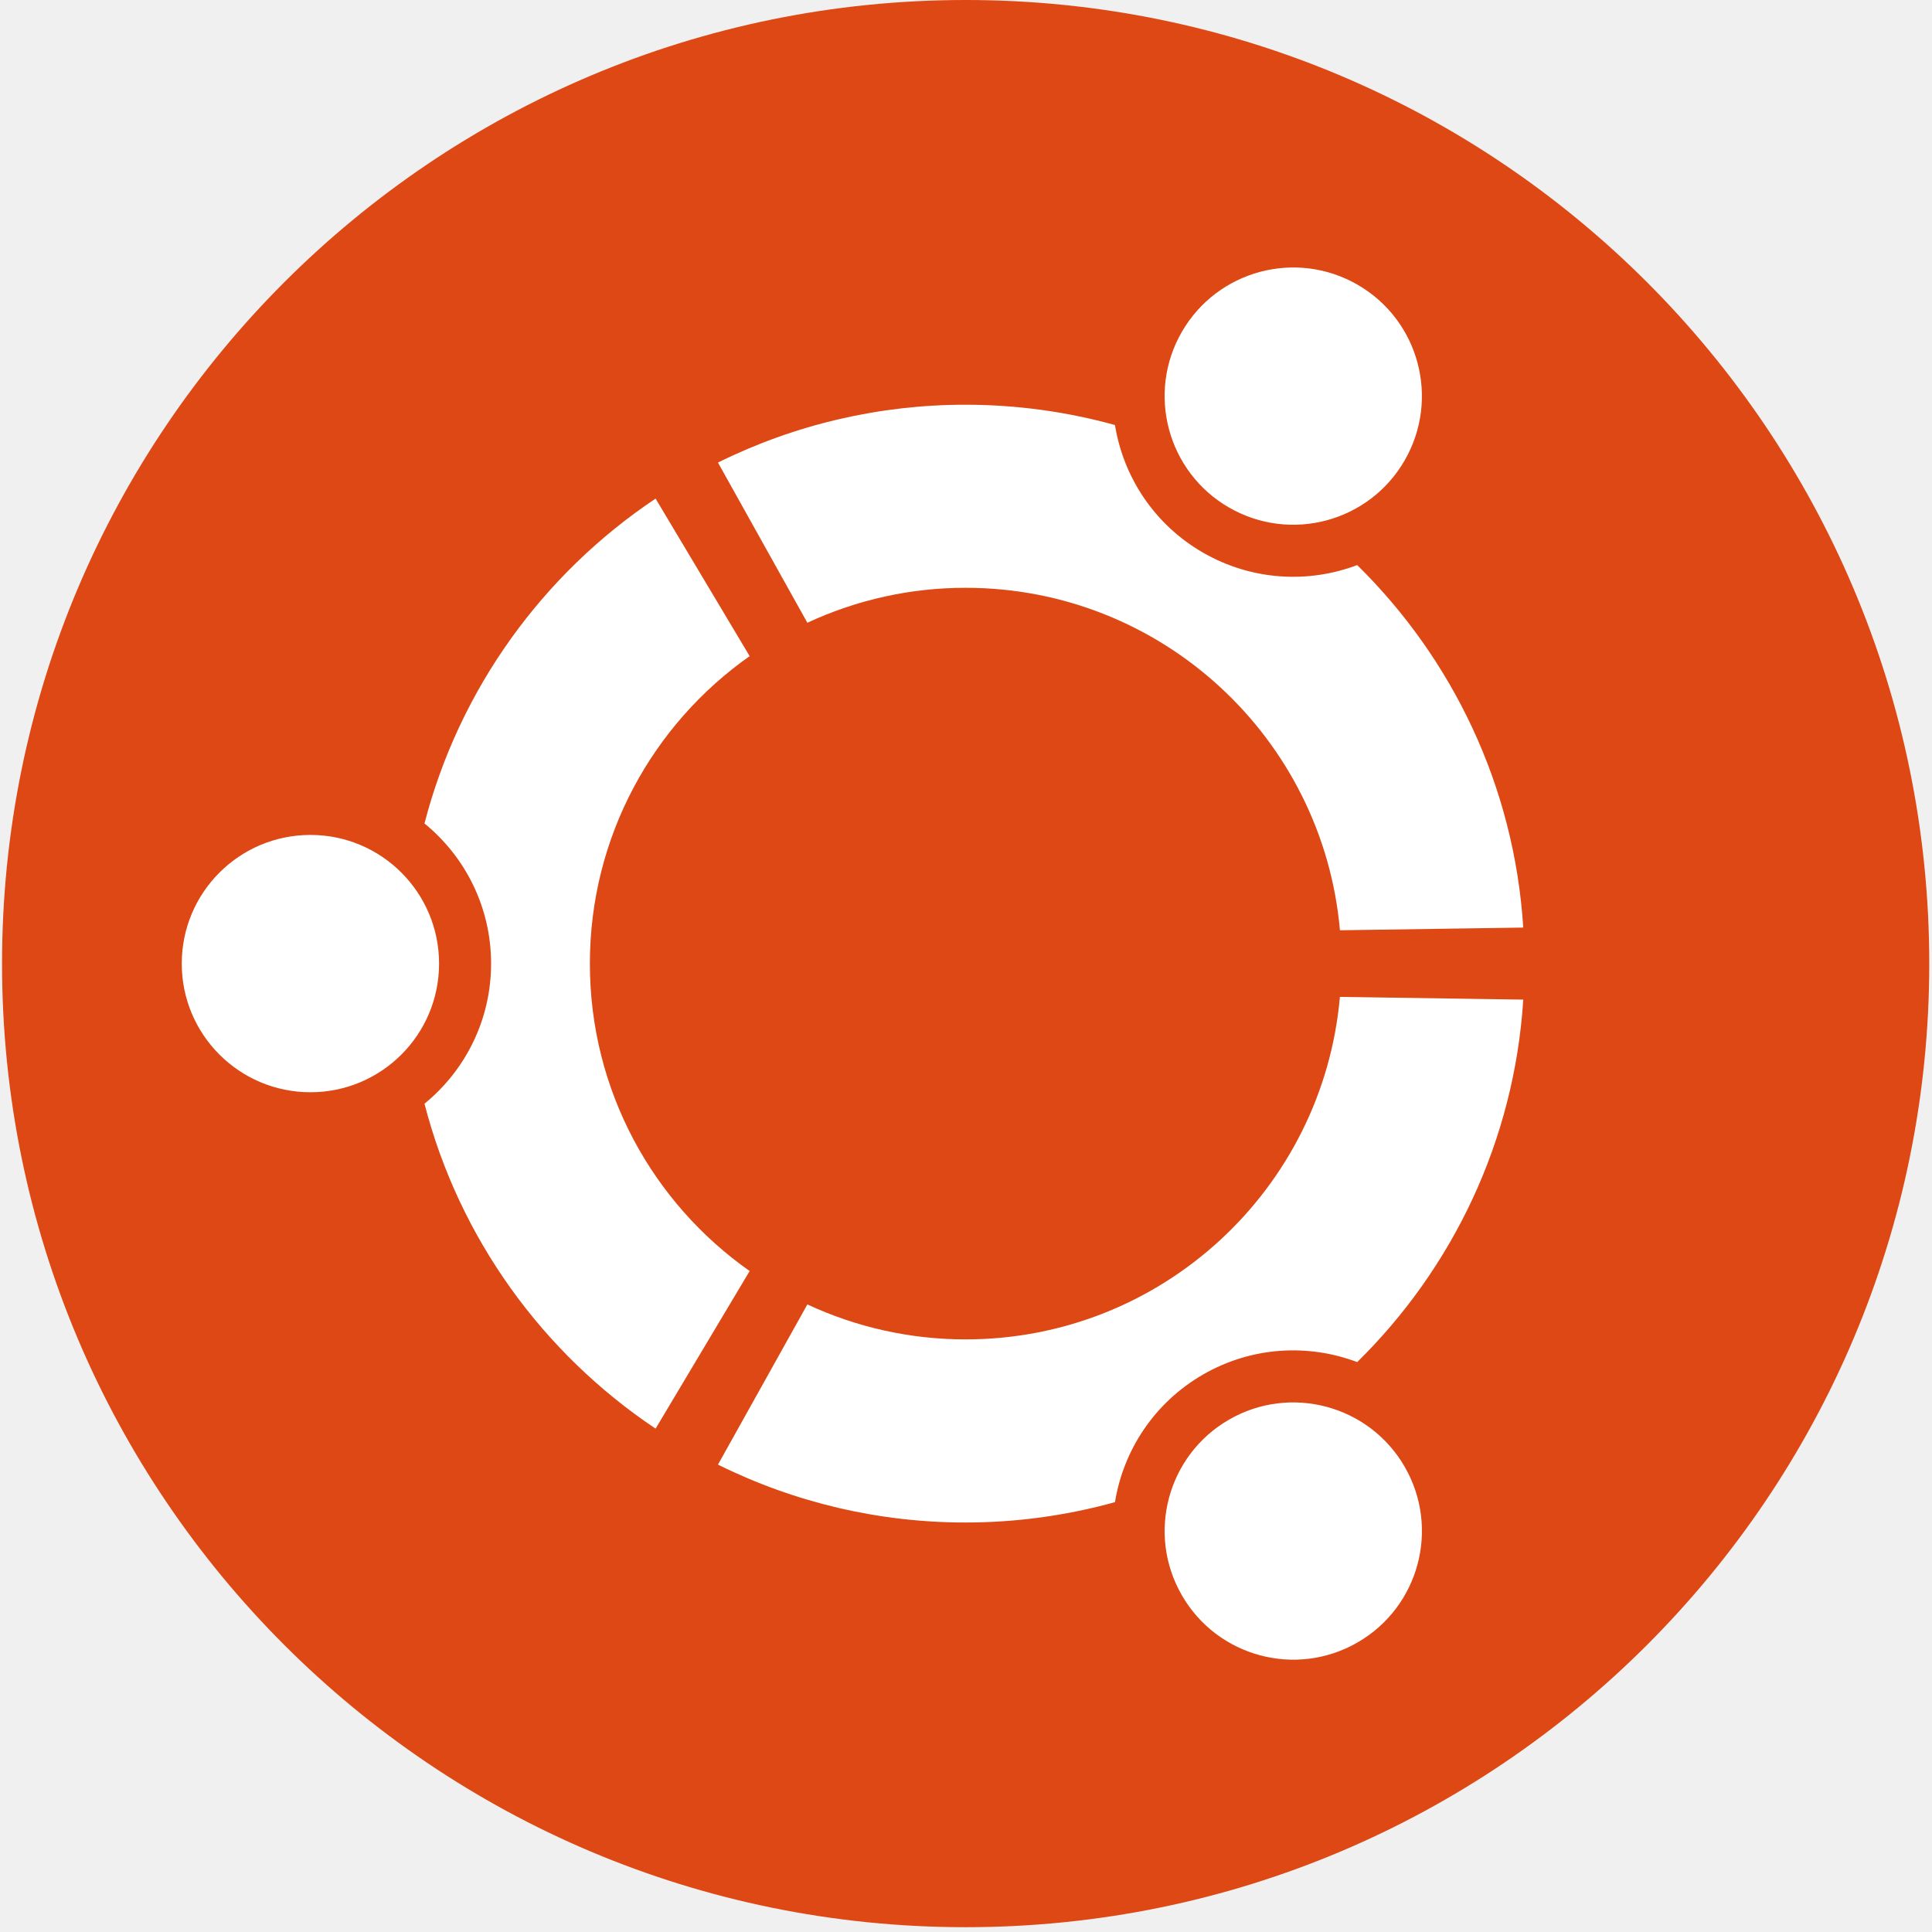
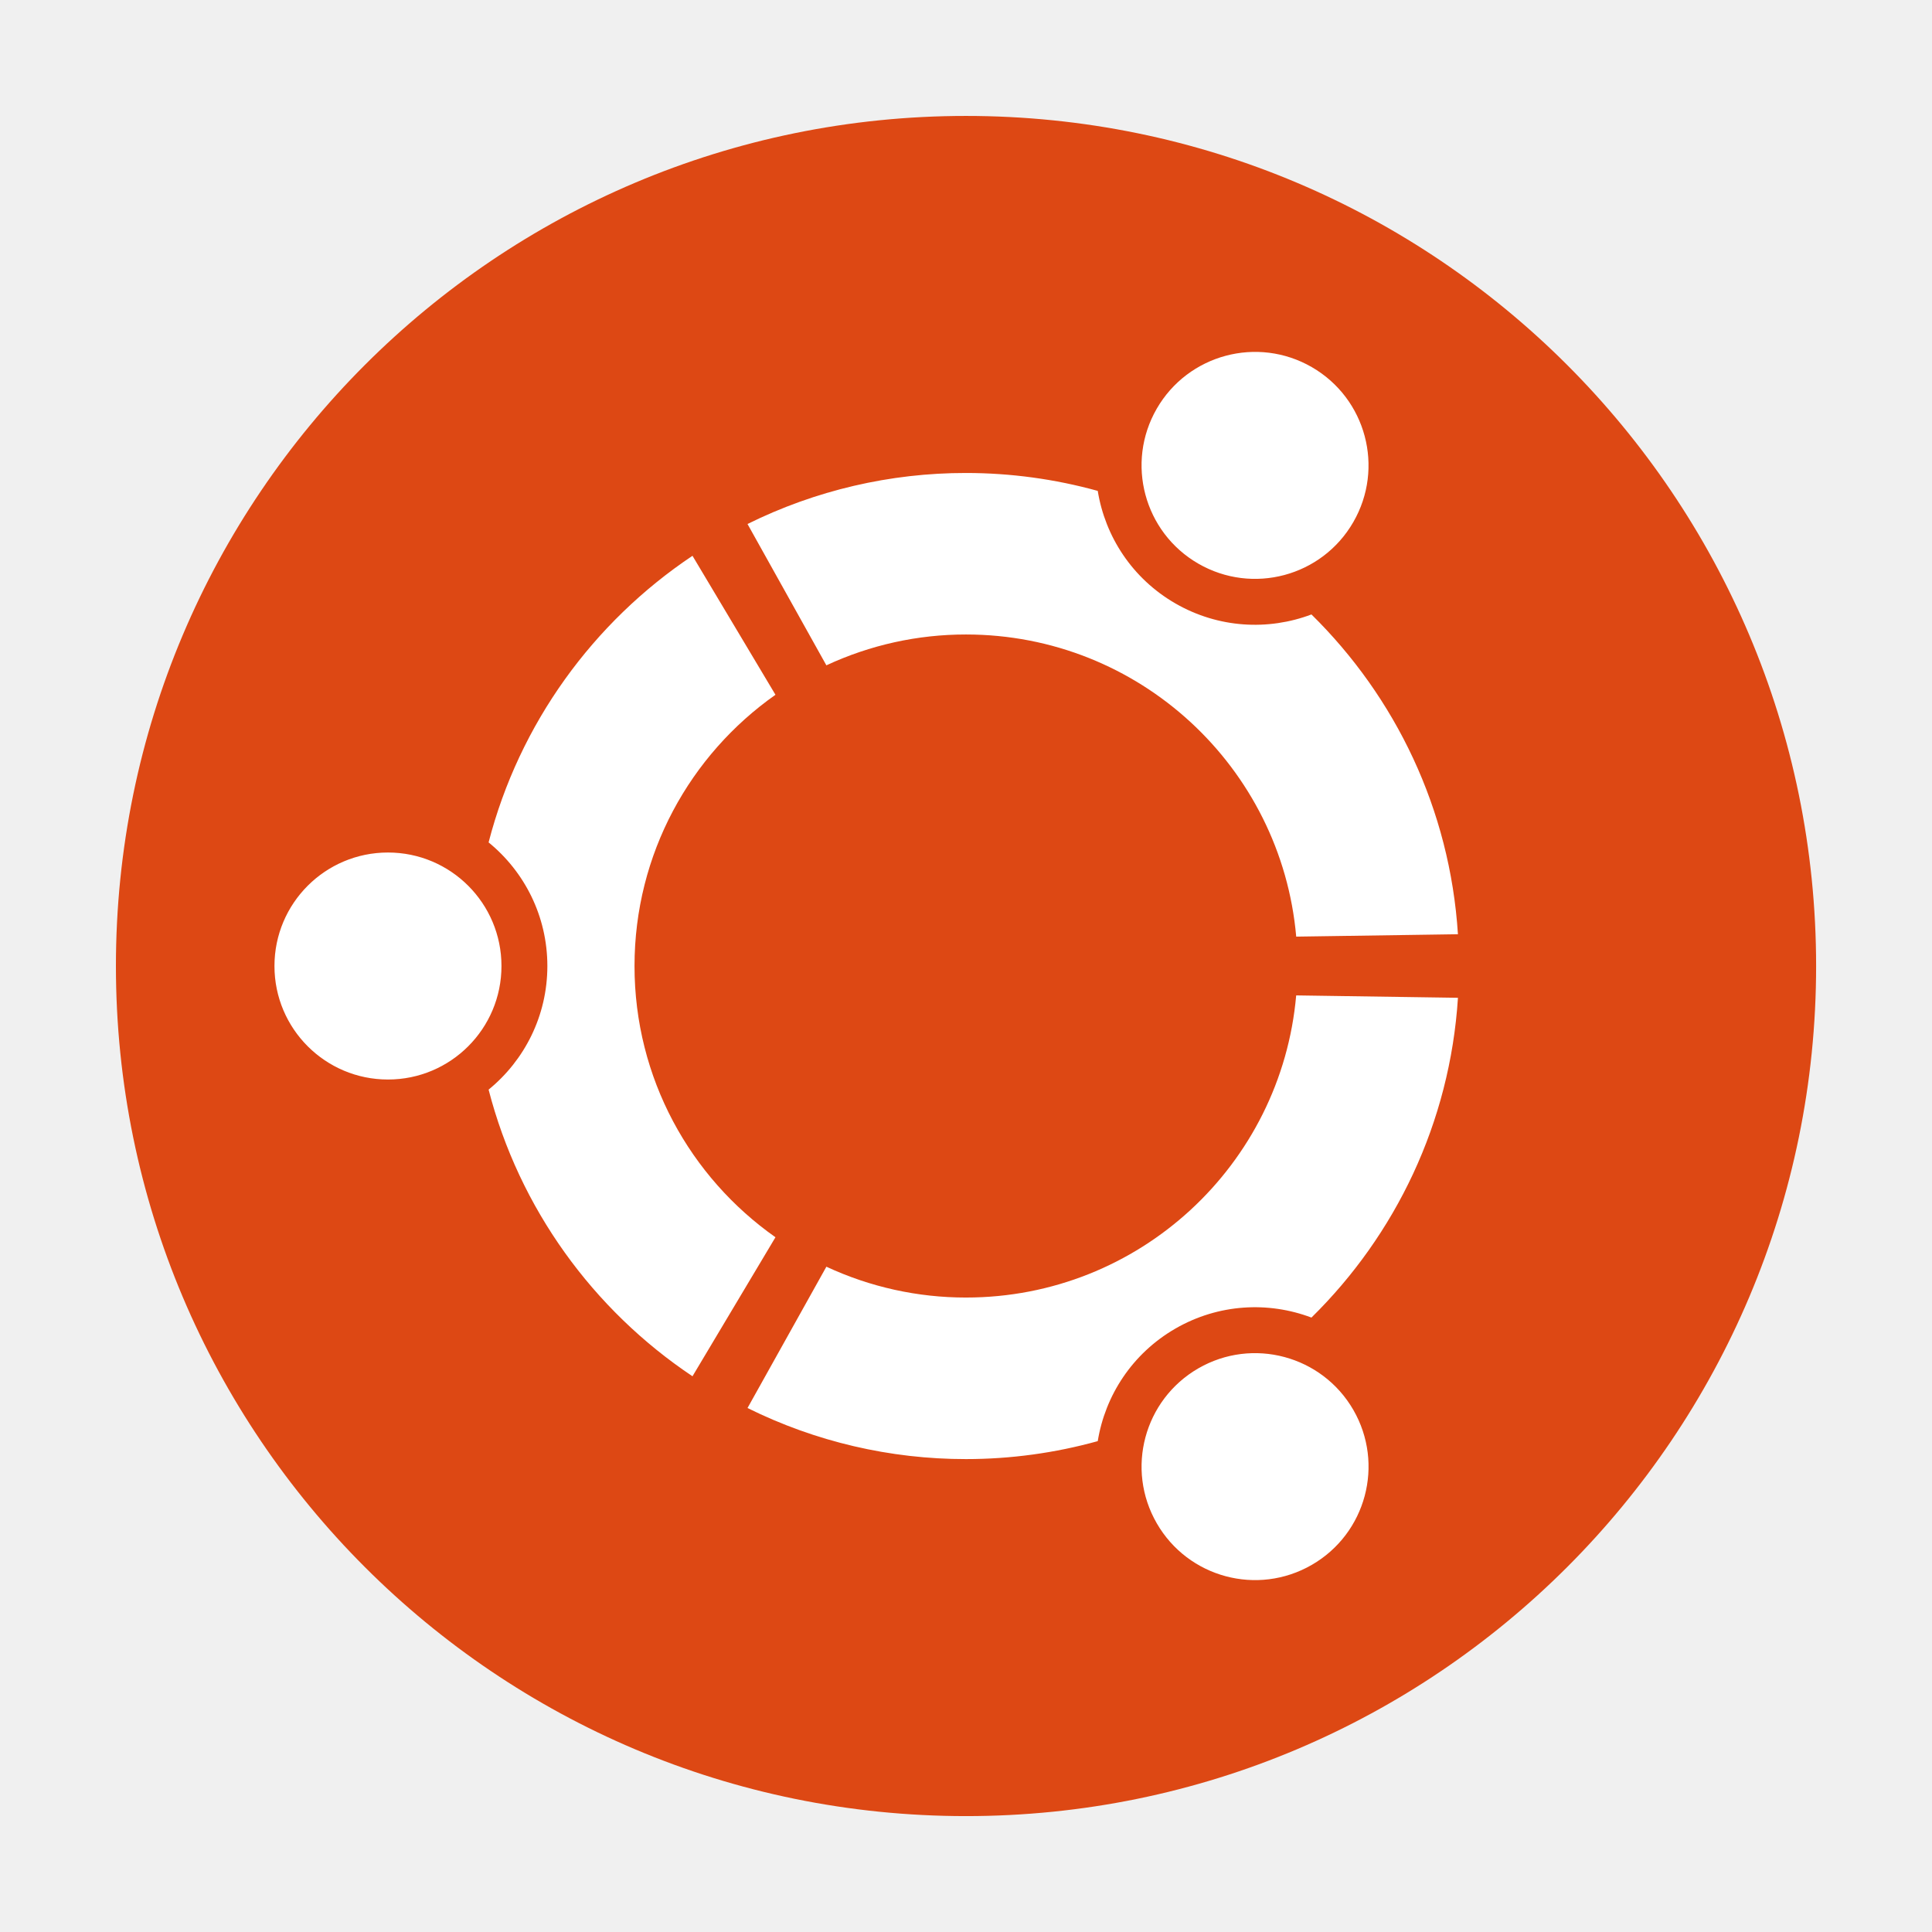
<svg xmlns="http://www.w3.org/2000/svg" t="1781442777311" class="icon" viewBox="0 0 1024 1024" version="1.1" p-id="10473" width="200" height="200">
-   <path d="M1022.548 510.732c0 282.056-228.66 510.72-510.732 510.72C229.736 1021.452 1.08 792.788 1.08 510.732 1.08 228.66 229.744 0 511.816 0c282.076 0 510.732 228.66 510.732 510.732z" fill="#DD4814" p-id="10474" />
-   <path d="M164.532 442.532c-37.676 0-68.2 30.524-68.2 68.2 0 37.656 30.524 68.184 68.2 68.184 37.66 0 68.184-30.528 68.184-68.184 0-37.676-30.524-68.2-68.184-68.2z m486.86 309.912c-32.612 18.84-43.8 60.52-24.96 93.116 18.82 32.616 60.5 43.796 93.116 24.96 32.612-18.82 43.796-60.5 24.96-93.12-18.82-32.592-60.524-43.772-93.116-24.956z m-338.744-241.712c0-67.384 33.472-126.92 84.684-162.968L347.48 264.268c-59.656 39.88-104.048 100.816-122.496 172.188 21.528 17.56 35.304 44.3 35.304 74.272 0 29.956-13.776 56.696-35.304 74.26C243.408 656.376 287.8 717.32 347.48 757.2l49.852-83.52c-51.212-36.028-84.684-95.56-84.684-162.948z m199.168-199.188c104.052 0 189.42 79.776 198.38 181.52l97.16-1.432c-4.776-75.112-37.592-142.544-88.008-192.128-25.928 9.796-55.88 8.296-81.76-6.624-25.932-14.964-42.192-40.208-46.636-67.608a297.04 297.04 0 0 0-79.14-10.76 295.148 295.148 0 0 0-131.276 30.652l47.38 84.908a198.384 198.384 0 0 1 83.9-18.528z m0 398.36a198.404 198.404 0 0 1-83.896-18.528l-47.38 84.9a294.848 294.848 0 0 0 131.28 30.684 296.16 296.16 0 0 0 79.136-10.788c4.444-27.4 20.708-52.62 46.632-67.608 25.904-14.948 55.836-16.42 81.76-6.624 50.42-49.584 83.232-117.016 88.016-192.128l-97.188-1.432c-8.94 101.772-94.304 181.52-198.36 181.52z m139.552-440.924c32.616 18.832 74.3 7.68 93.116-24.936 18.84-32.616 7.68-74.3-24.936-93.14-32.616-18.816-74.296-7.64-93.14 24.976-18.812 32.6-7.632 74.28 24.96 93.1z" fill="#FFFFFF" p-id="10475" />
+   <g transform="translate(60.4872 61.4471) scale(0.8822)">
+     <path d="M1022.548 510.732c0 282.056-228.66 510.72-510.732 510.72C229.736 1021.452 1.08 792.788 1.08 510.732 1.08 228.66 229.744 0 511.816 0c282.076 0 510.732 228.66 510.732 510.732z" fill="#DD4814" p-id="10474" />
+     <path d="M164.532 442.532c-37.676 0-68.2 30.524-68.2 68.2 0 37.656 30.524 68.184 68.2 68.184 37.66 0 68.184-30.528 68.184-68.184 0-37.676-30.524-68.2-68.184-68.2z m486.86 309.912c-32.612 18.84-43.8 60.52-24.96 93.116 18.82 32.616 60.5 43.796 93.116 24.96 32.612-18.82 43.796-60.5 24.96-93.12-18.82-32.592-60.524-43.772-93.116-24.956z m-338.744-241.712c0-67.384 33.472-126.92 84.684-162.968L347.48 264.268c-59.656 39.88-104.048 100.816-122.496 172.188 21.528 17.56 35.304 44.3 35.304 74.272 0 29.956-13.776 56.696-35.304 74.26C243.408 656.376 287.8 717.32 347.48 757.2l49.852-83.52c-51.212-36.028-84.684-95.56-84.684-162.948z m199.168-199.188c104.052 0 189.42 79.776 198.38 181.52l97.16-1.432c-4.776-75.112-37.592-142.544-88.008-192.128-25.928 9.796-55.88 8.296-81.76-6.624-25.932-14.964-42.192-40.208-46.636-67.608a297.04 297.04 0 0 0-79.14-10.76 295.148 295.148 0 0 0-131.276 30.652l47.38 84.908a198.384 198.384 0 0 1 83.9-18.528z m0 398.36a198.404 198.404 0 0 1-83.896-18.528l-47.38 84.9a294.848 294.848 0 0 0 131.28 30.684 296.16 296.16 0 0 0 79.136-10.788c4.444-27.4 20.708-52.62 46.632-67.608 25.904-14.948 55.836-16.42 81.76-6.624 50.42-49.584 83.232-117.016 88.016-192.128l-97.188-1.432c-8.94 101.772-94.304 181.52-198.36 181.52z m139.552-440.924c32.616 18.832 74.3 7.68 93.116-24.936 18.84-32.616 7.68-74.3-24.936-93.14-32.616-18.816-74.296-7.64-93.14 24.976-18.812 32.6-7.632 74.28 24.96 93.1z" fill="#FFFFFF" p-id="10475" />
+   </g>
</svg>
